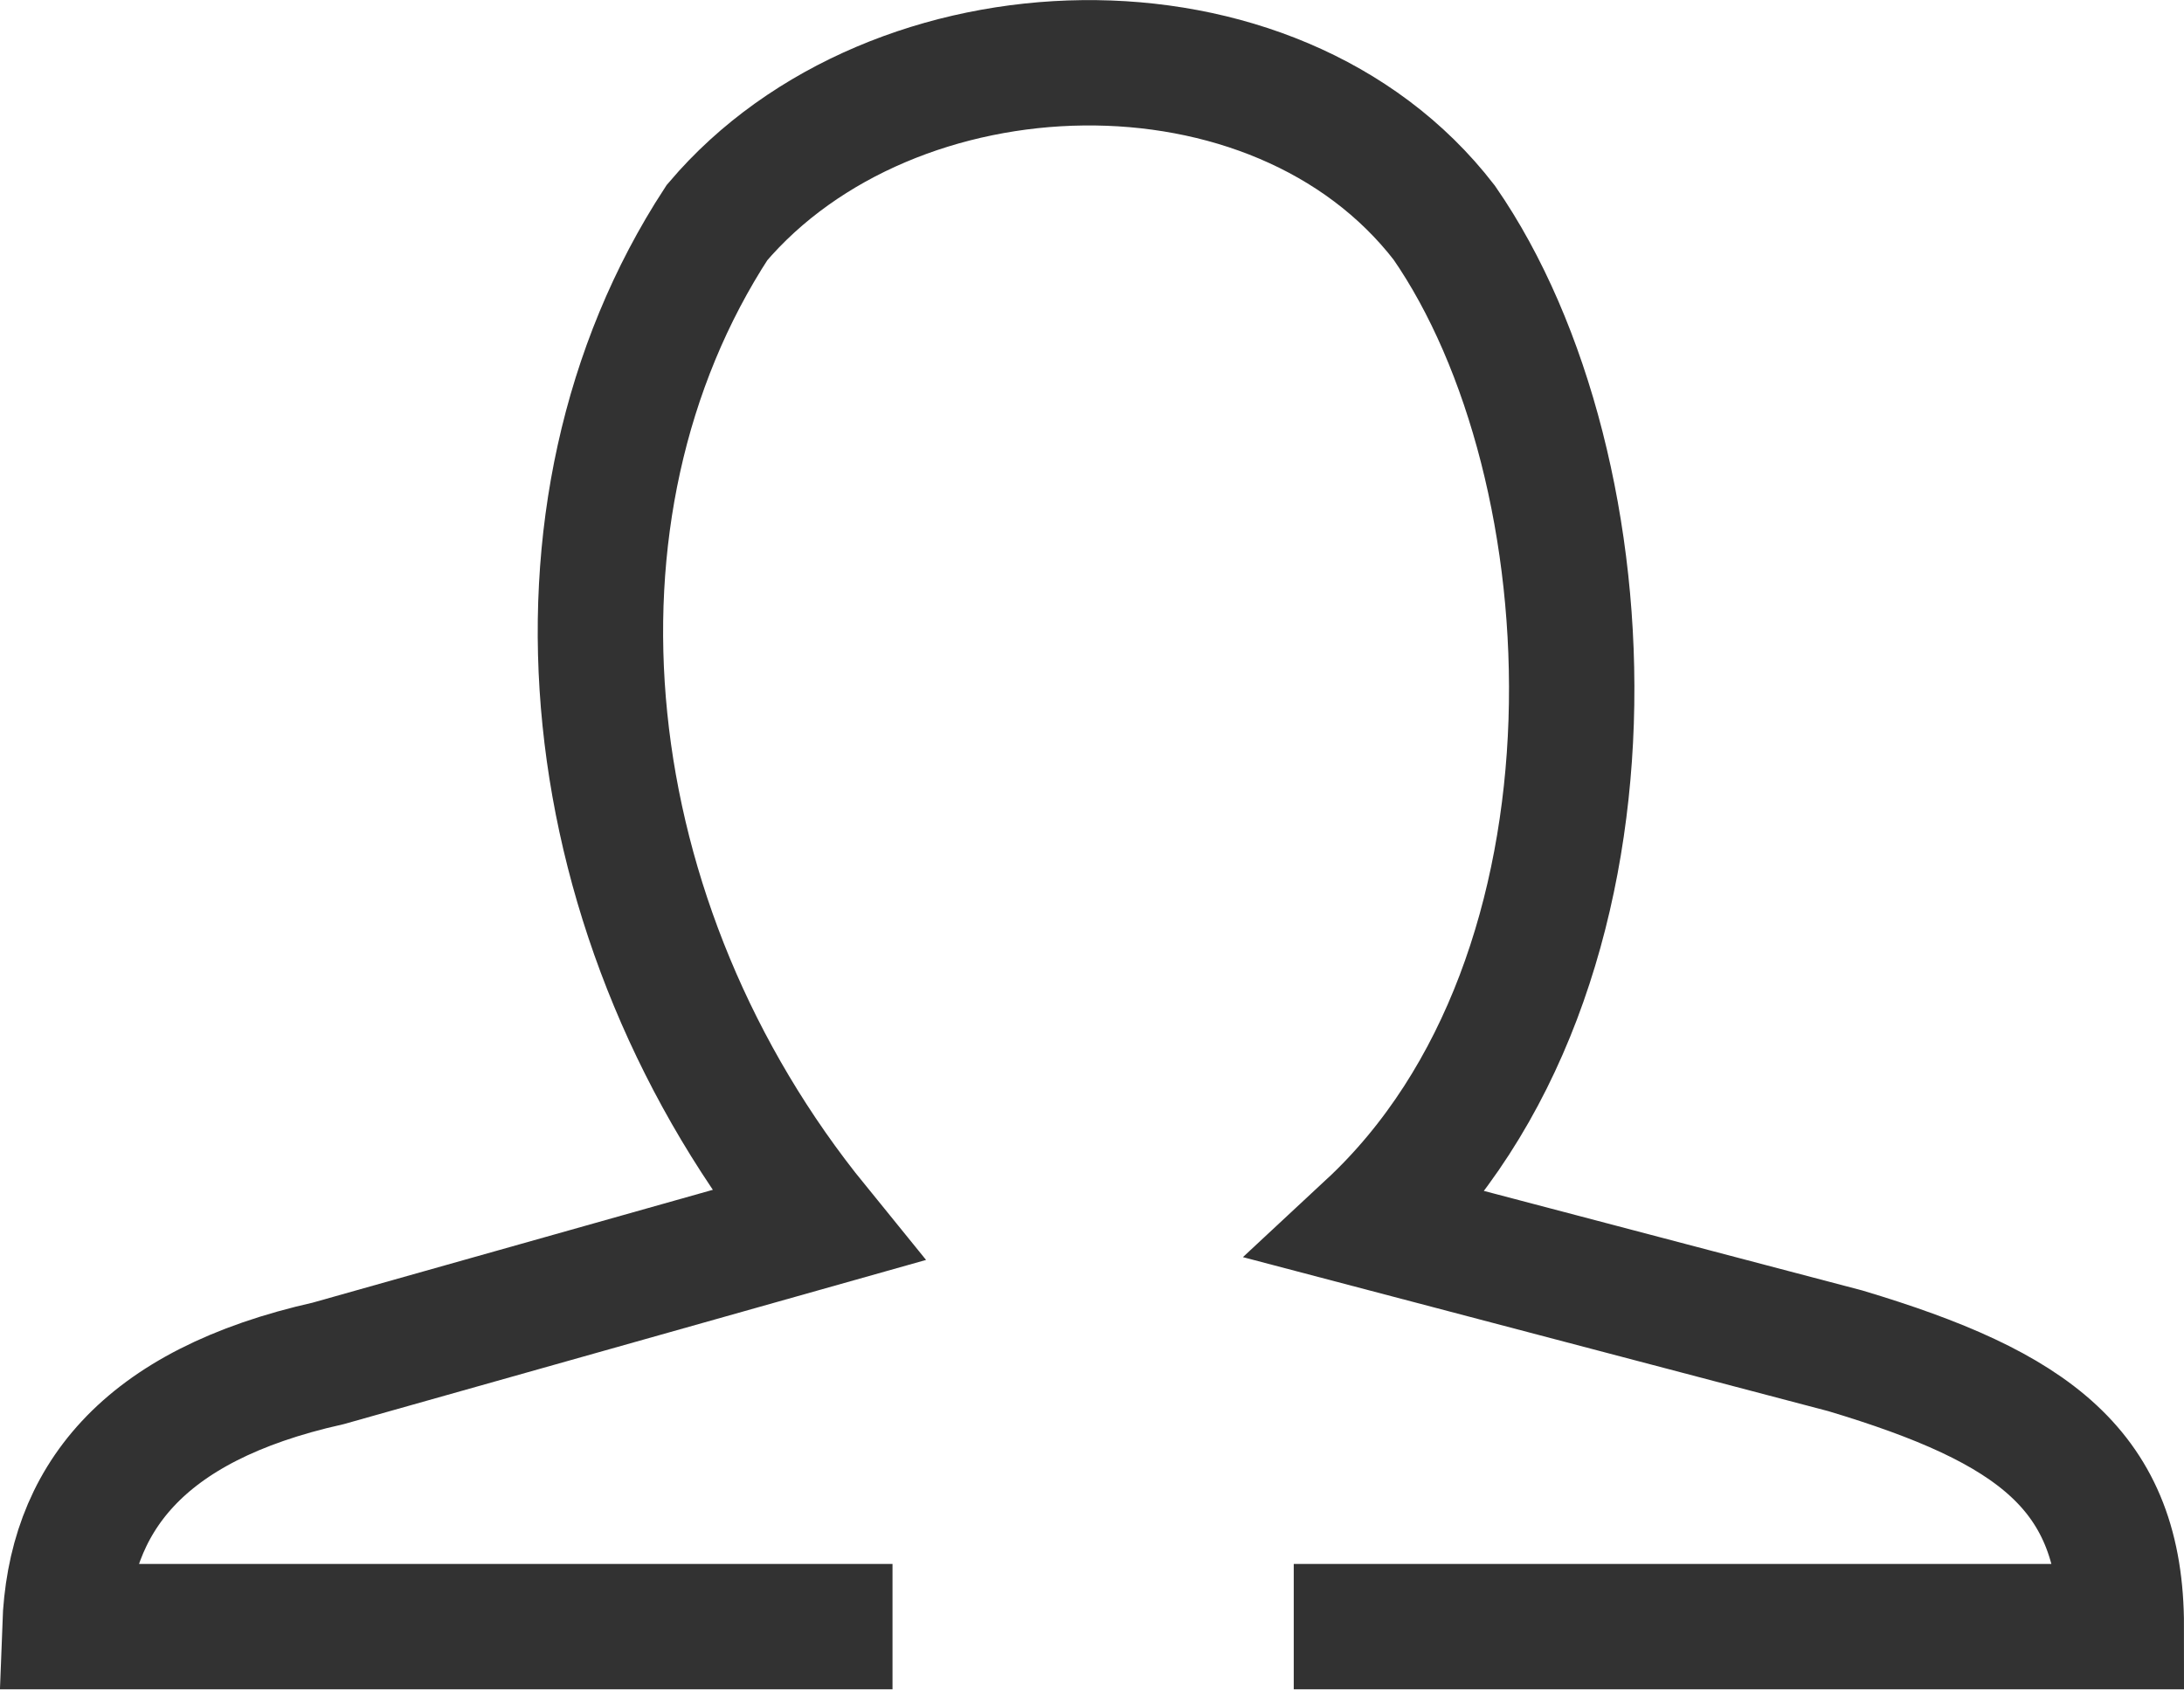
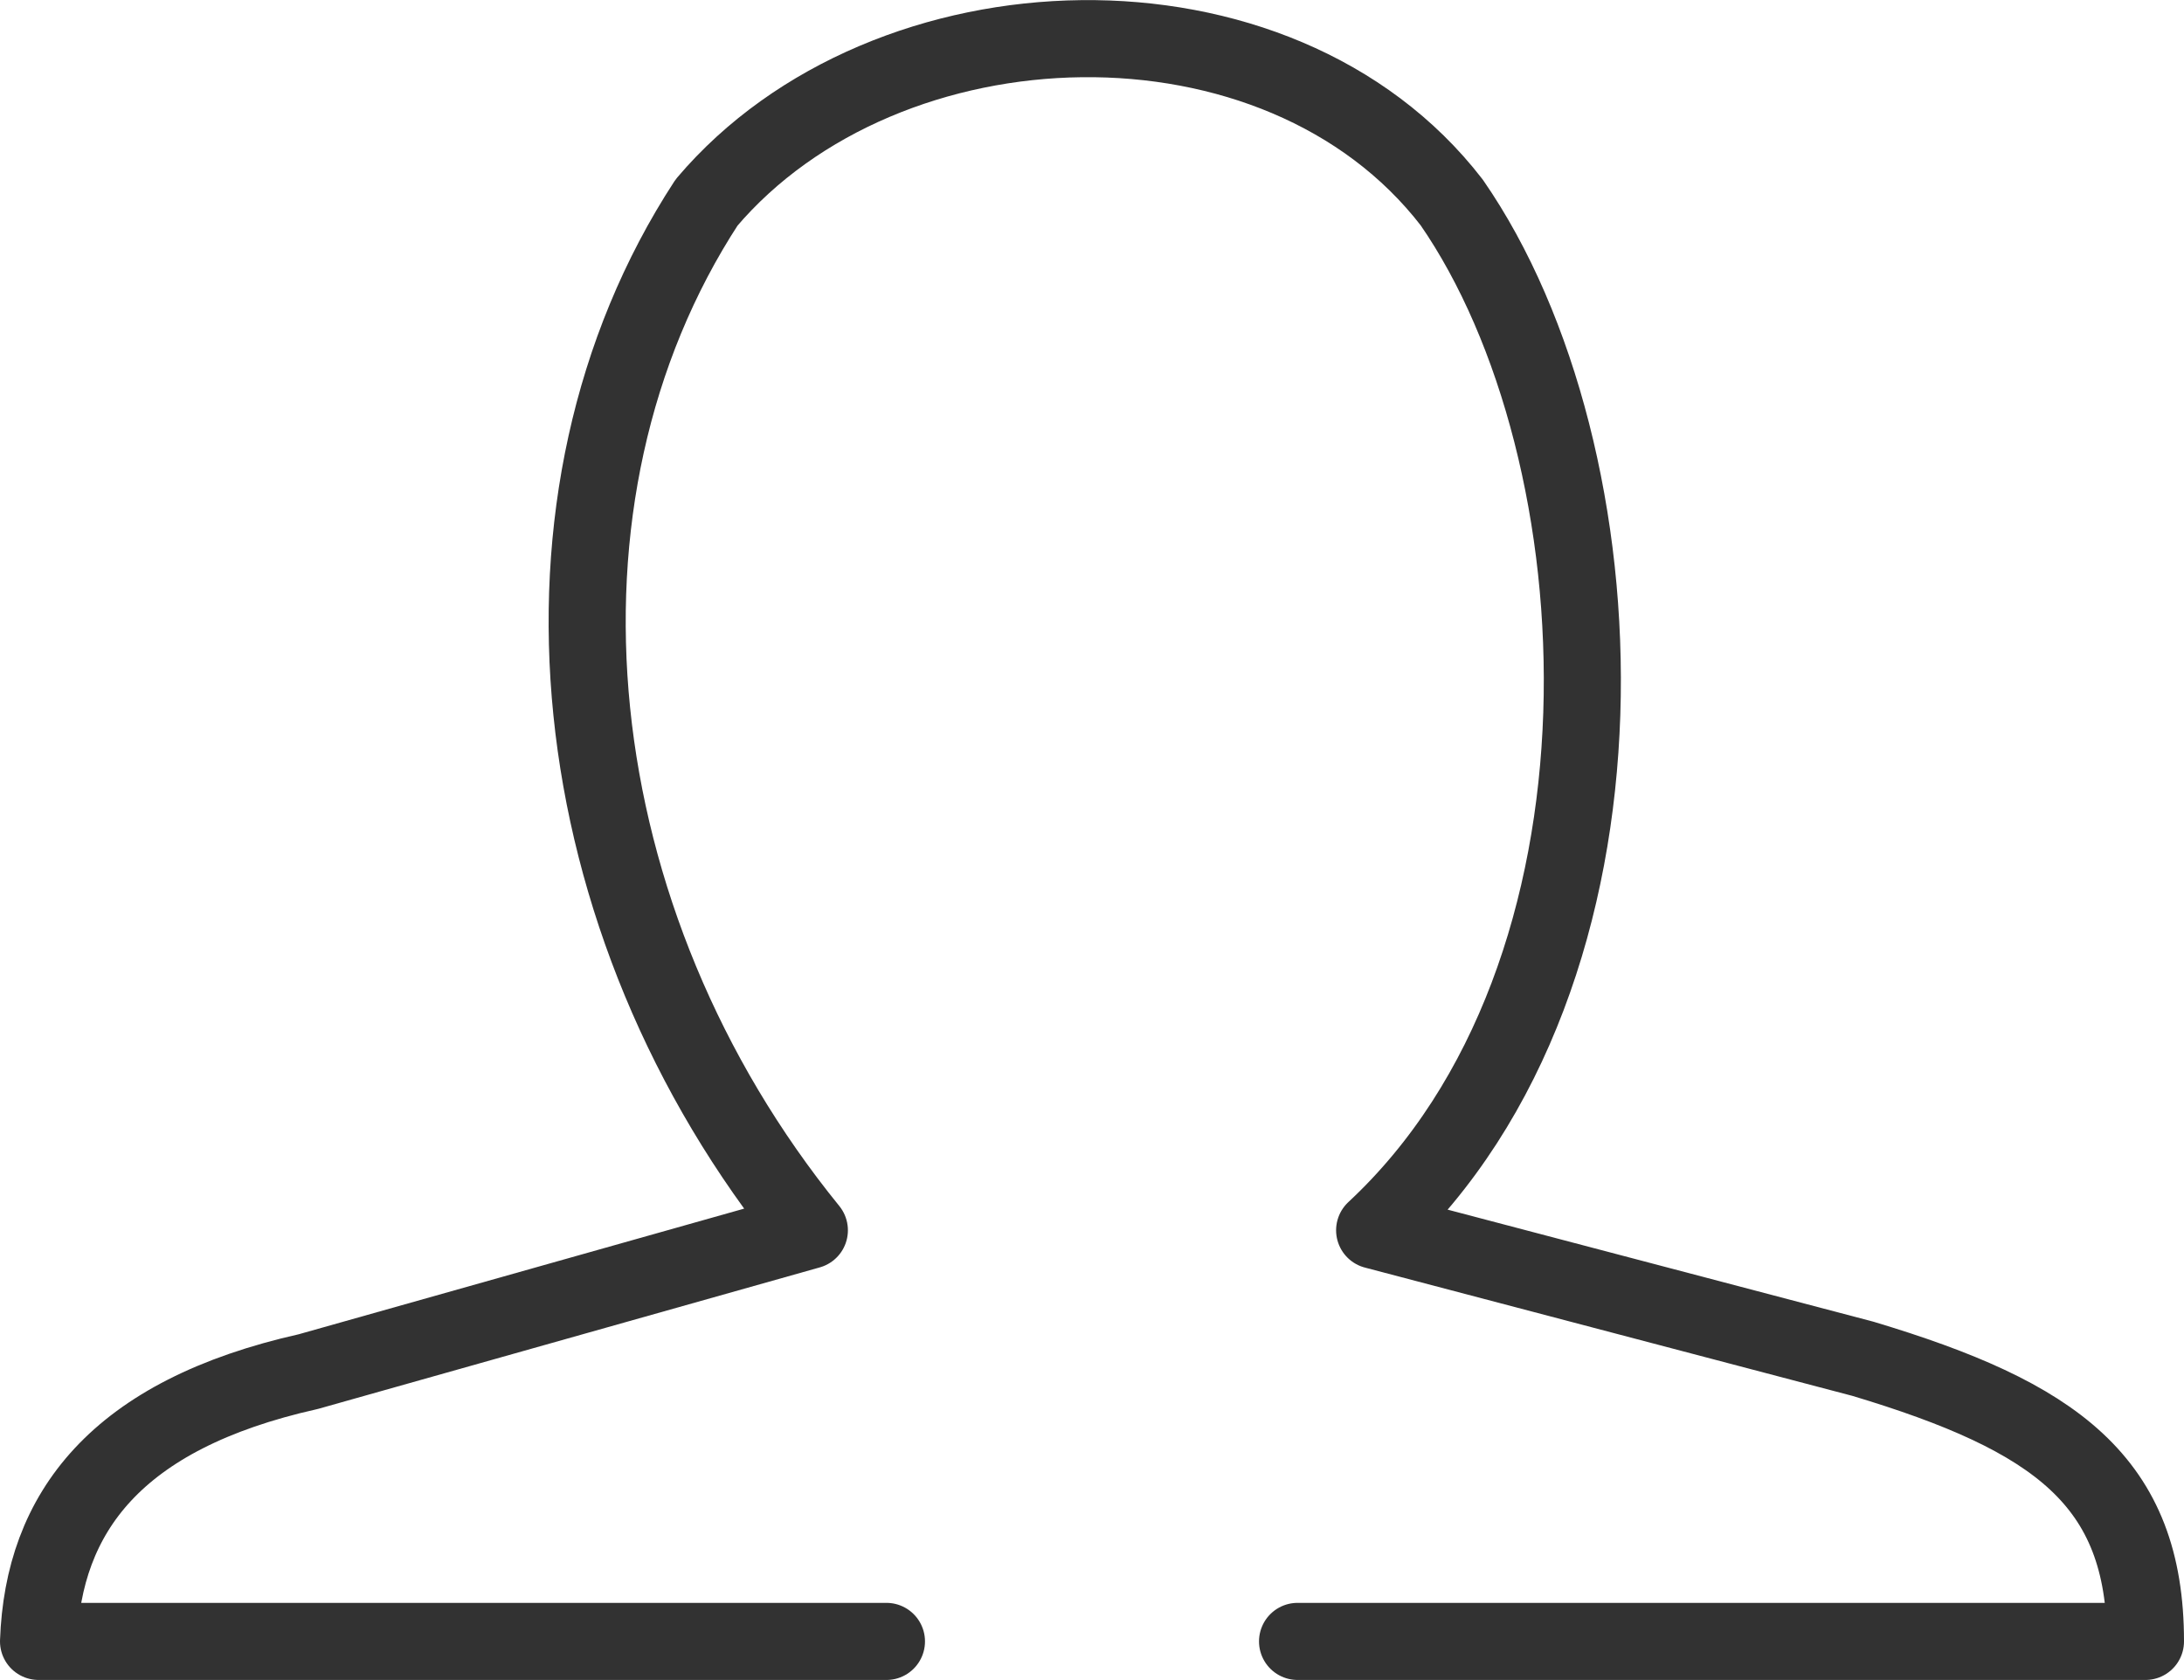
- <svg xmlns="http://www.w3.org/2000/svg" id="Layer_12" data-name="Layer 12" viewBox="0 0 87.09 67.38">
-   <defs>
-     <style>.cls-1{fill:none;stroke:#323232;stroke-miterlimit:10;stroke-width:5px;}</style>
-   </defs>
-   <path class="cls-1" d="M41,69.38H8c0.18-5,3-8.82,10.5-10.5L38,53.38c-9.75-12-11.5-28.5-4-40,7-8.25,22.25-8.75,29,0,6.75,9.75,7.75,30-3,40l19,5c7.5,2.25,11,4.75,11,11H57" transform="translate(-5.41 -4.5)" />
+ <svg xmlns="http://www.w3.org/2000/svg" id="Layer_12" data-name="Layer 12" viewBox="0 0 85 65.38">
+   <path d="M34.5,63.88H1.5c0.18-5,3-8.82,10.5-10.5l19.5-5.5c-9.75-12-11.5-28.5-4-40,7-8.25,22.25-8.75,29,0,6.75,9.75,7.75,30-3,40l19,5c7.5,2.25,11,4.75,11,11h-33" style="fill: none;stroke: #323232;stroke-linecap: round;stroke-linejoin: round;stroke-width: 3px" />
</svg>
